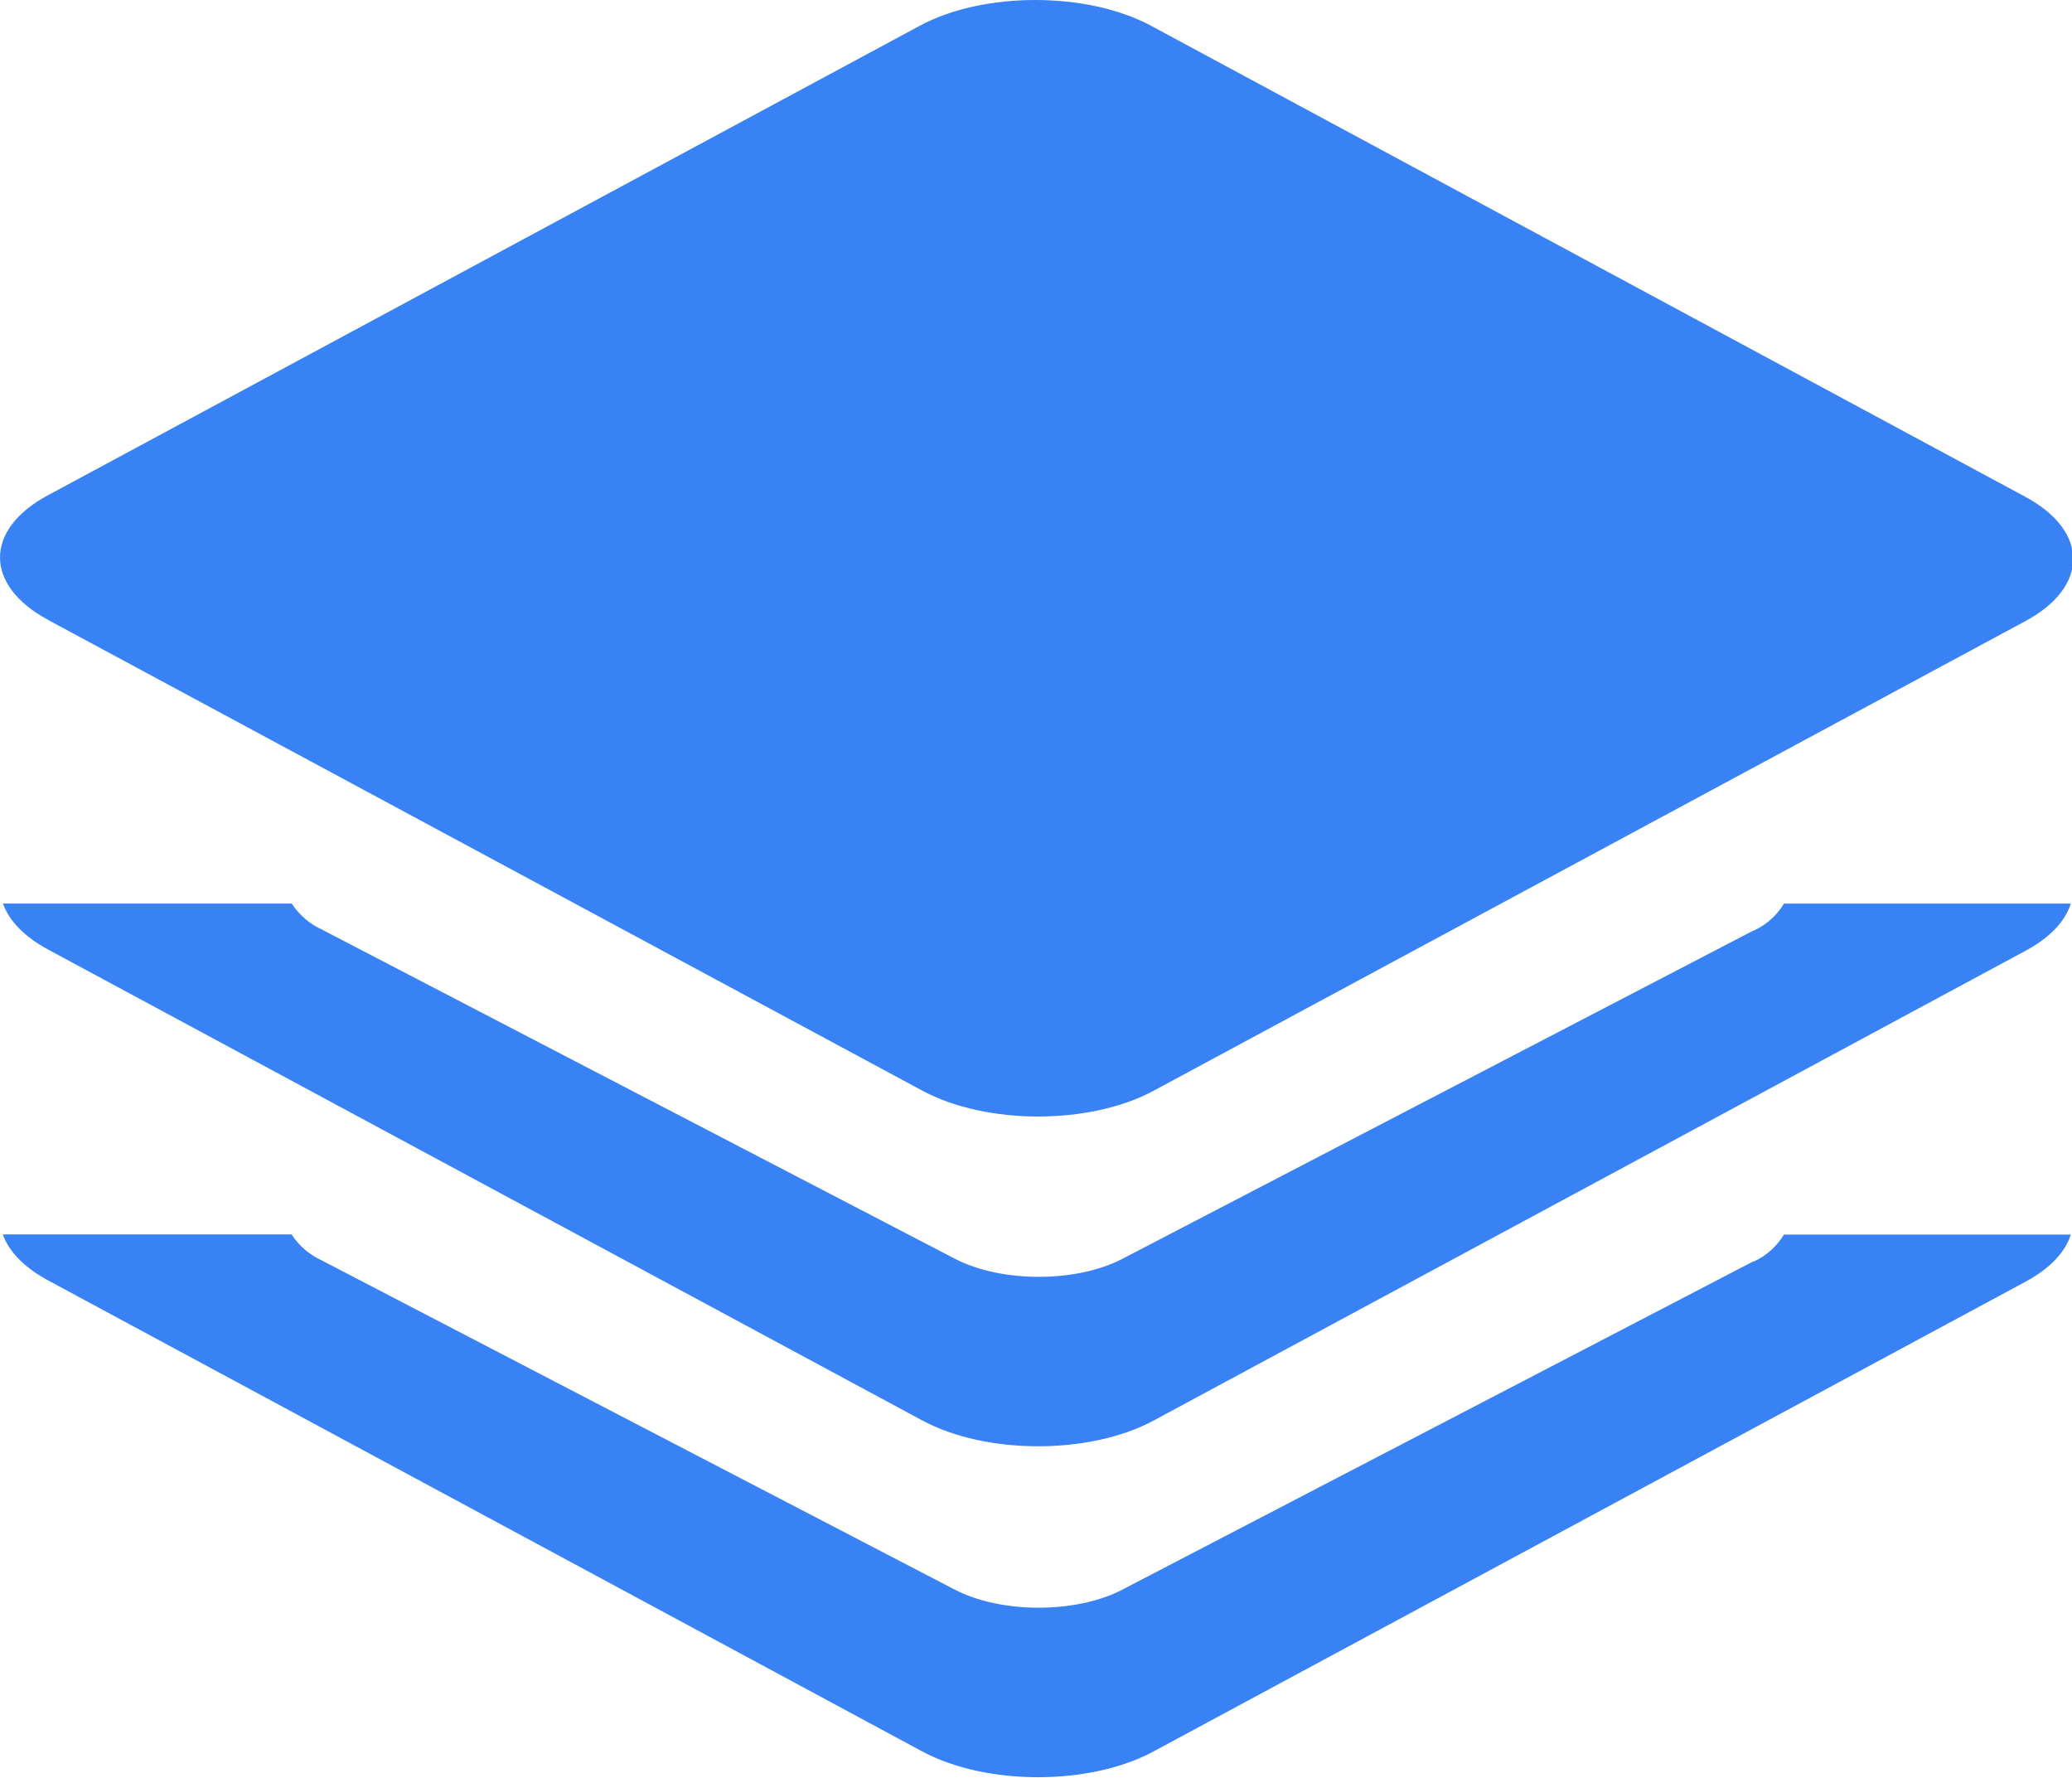
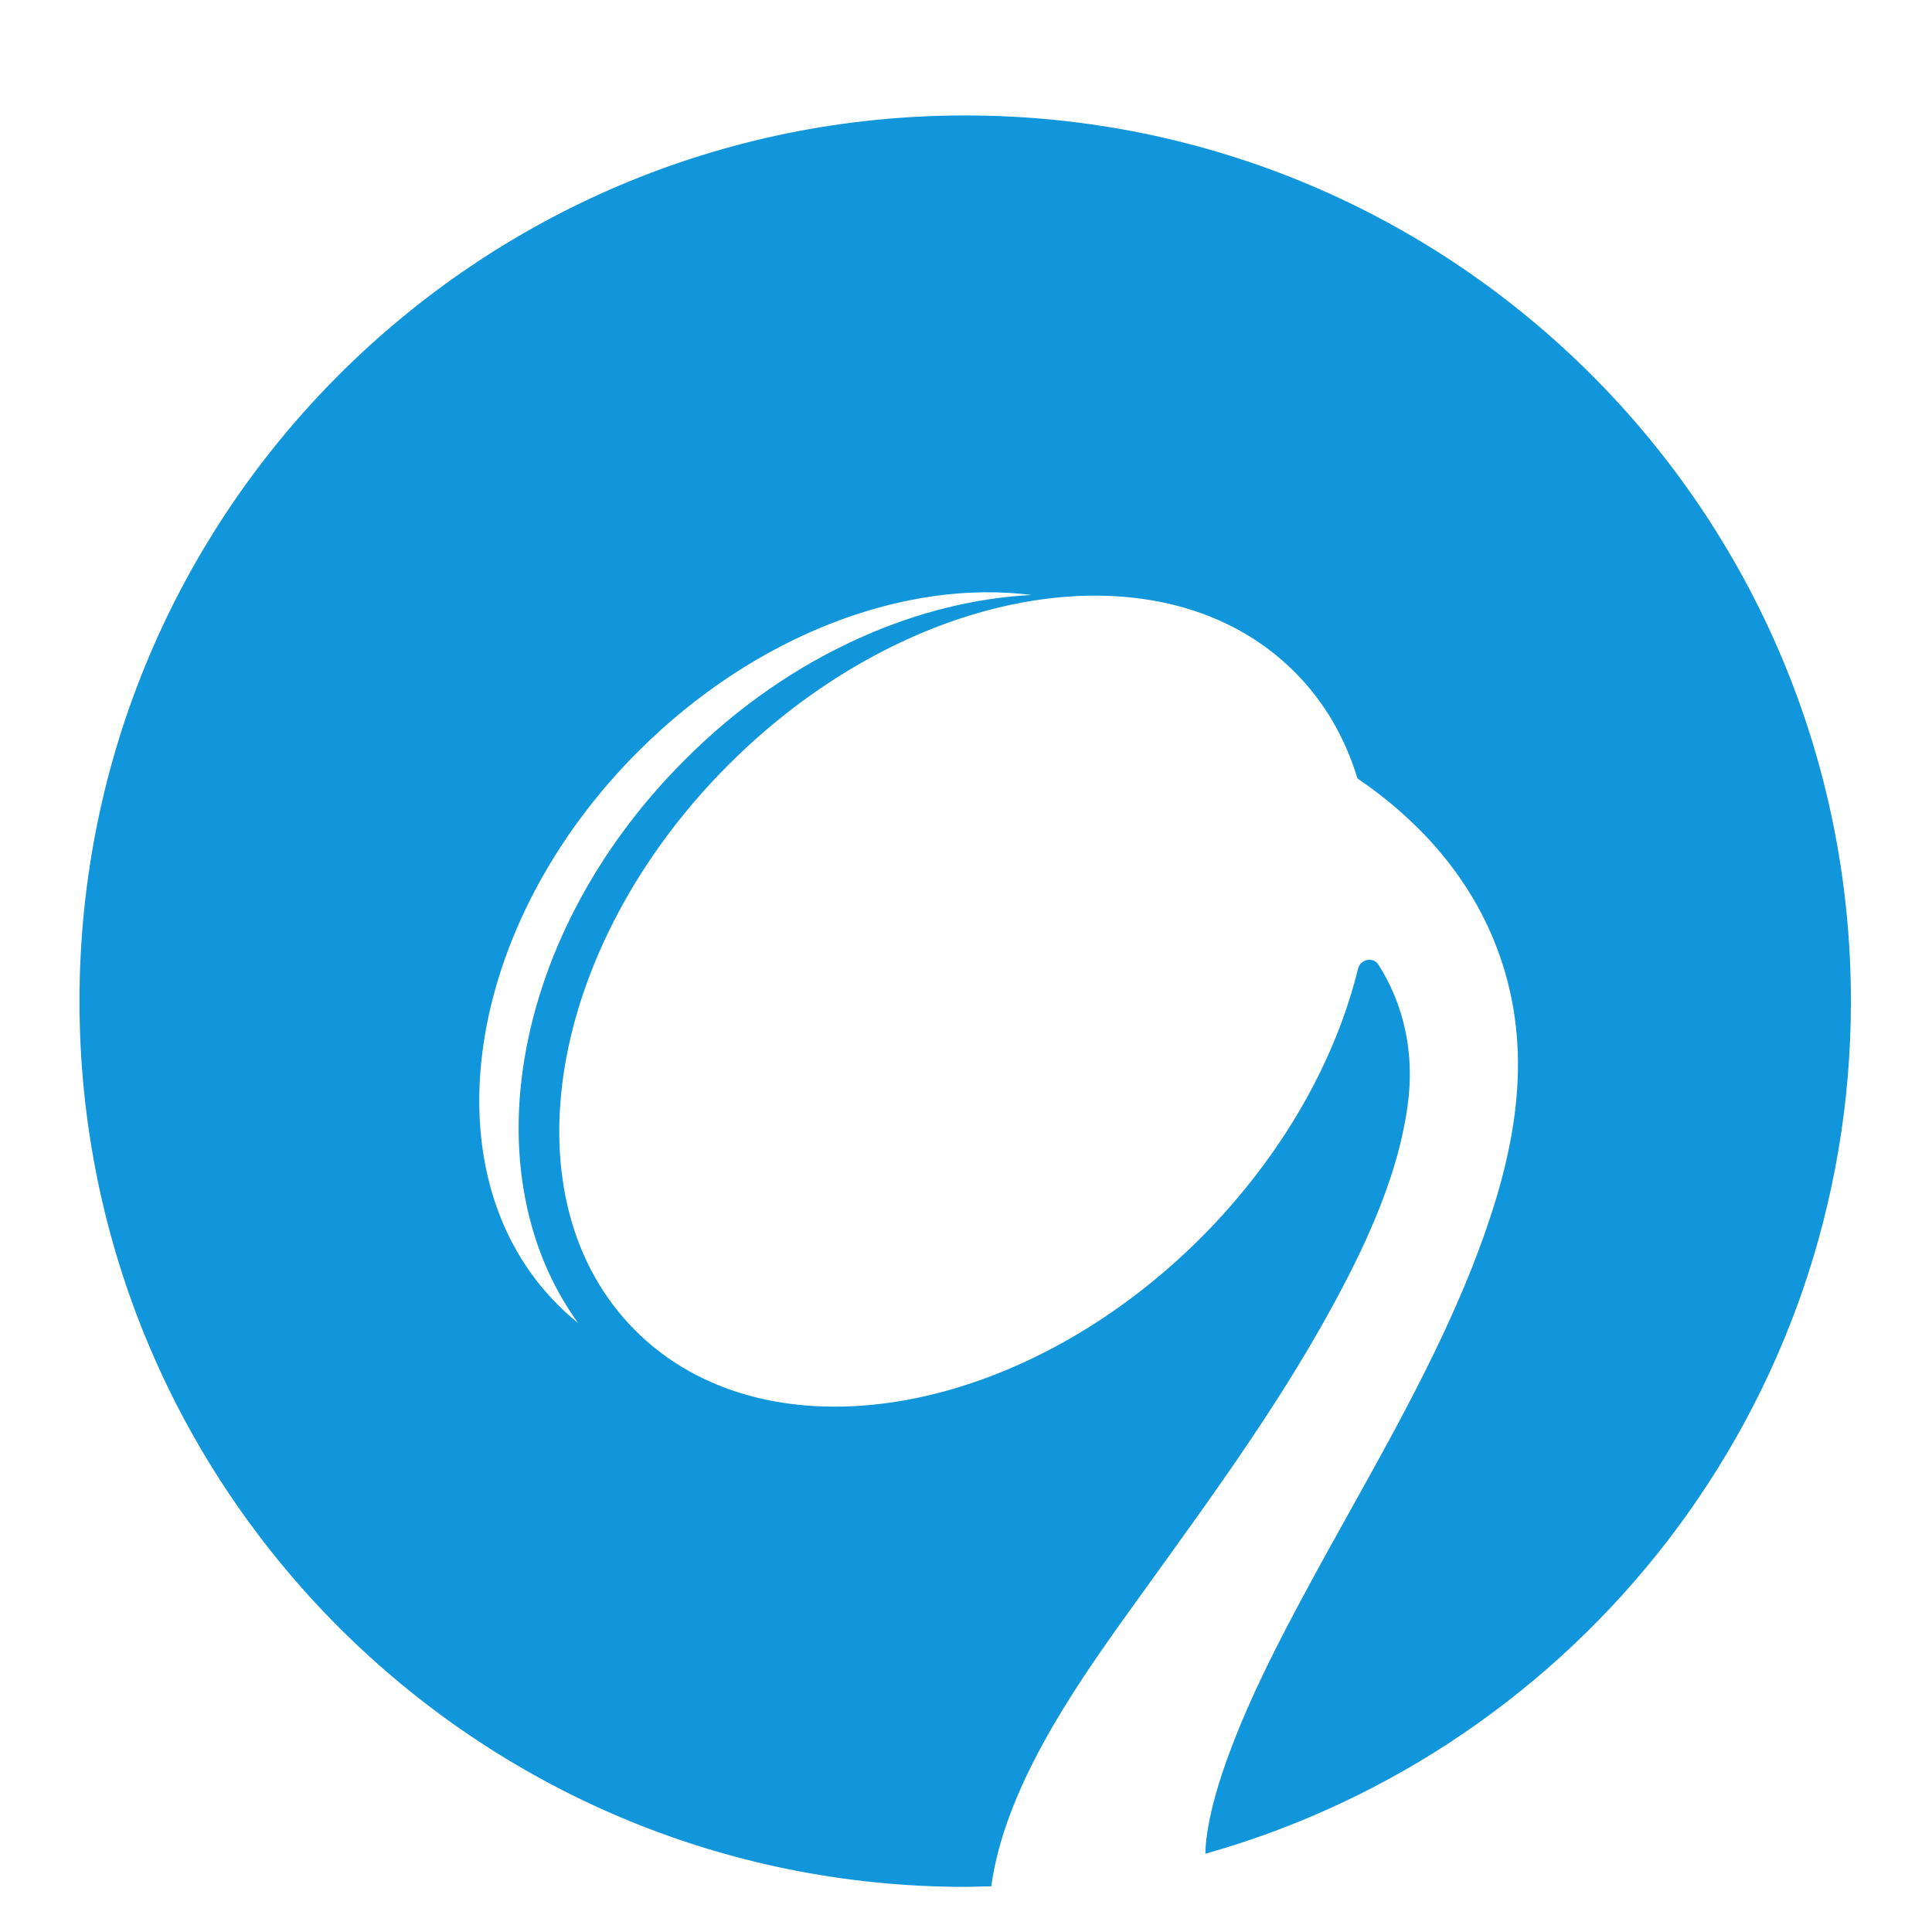
- <svg xmlns="http://www.w3.org/2000/svg" t="1635500048478" class="icon" viewBox="0 0 1194 1024" version="1.1" p-id="23128" width="233.203" height="200">
+ <svg xmlns="http://www.w3.org/2000/svg" t="1636122673891" class="icon" viewBox="0 0 1024 1024" version="1.1" p-id="29460" width="200" height="200">
  <defs>
    <style type="text/css" />
  </defs>
-   <path d="M27.648 357.12c-36.779-19.84-36.864-51.925-0.171-71.68L530.005 14.848c36.693-19.797 96.427-19.797 133.291 0l503.723 271.36c36.821 19.755 36.907 51.925 0.085 71.68L664.747 628.48c-36.693 19.797-96.427 19.797-133.291-0.085L27.648 357.163z m983.04 179.072a39.851 39.851 0 0 0 17.323-15.531h165.291c-3.157 10.069-11.861 19.541-26.197 27.221L664.747 818.517c-36.693 19.755-96.427 19.755-133.291-0.085L27.648 547.072c-13.909-7.552-22.528-16.768-25.941-26.453h166.4a40.96 40.96 0 0 0 17.237 14.891l364.885 189.739c26.709 13.909 69.973 13.909 96.512 0.085l363.947-189.312v0.171z m0 190.677a39.936 39.936 0 0 0 17.323-15.531h165.291c-3.157 10.069-11.861 19.541-26.197 27.221l-502.443 270.635c-36.693 19.755-96.427 19.755-133.291-0.085L27.648 737.707c-13.909-7.552-22.613-16.768-26.027-26.453h166.4a40.96 40.96 0 0 0 17.237 14.891l364.885 189.739c26.709 13.909 69.973 13.909 96.512 0.085l363.947-189.312 0.085 0.171z" fill="#3882F5" p-id="23129" />
+   <path d="M511.577 61.19c-259.267 0-469.444 210.177-469.444 469.444 0 259.2 210.177 469.444 469.444 469.444 4.627 0 9.255-0.268 13.815-0.268 6.975-50.901 42.116-102.607 71.222-143.181 35.544-49.627 72.294-98.65 102.607-151.763 20.722-36.483 41.176-77.458 46.809-118.635 3.957-27.764-1.877-53.584-15.358-74.843-2.816-4.561-9.724-3.018-10.931 2.212-12.004 48.889-40.238 99.254-83.091 142.309-96.437 96.436-230.632 118.567-299.906 49.292-69.277-69.277-47.013-203.404 49.425-299.909 96.437-96.37 230.632-118.501 299.908-49.225 15.829 15.76 26.894 35.008 33.398 56.535 39.769 27.027 70.015 64.649 80.878 113.002 11.268 49.962-1.744 99.321-20.053 145.93-23.672 59.753-57.405 114.745-87.853 171.213-14.888 27.629-29.373 55.729-40.438 85.237-4.225 11.2-12.809 35.812-13.144 54.523 197.501-55.529 342.157-236.666 342.157-451.874 0.001-259.266-210.176-469.443-469.443-469.443zM456.921 337.557c-34.471 15.291-66.192 37.287-94.157 65.387-47.078 47.011-77.458 105.424-85.706 164.172-4.092 29.239-2.415 57.204 4.828 82.957 5.299 18.778 13.547 36.014 24.545 51.17-3.756-3.084-7.377-6.237-10.863-9.791-69.142-69.144-50.029-200.52 42.785-293.269 62.302-62.167 141.839-91.339 208.433-82.823-29.508 1.475-60.357 9.053-89.865 22.197z" fill="#1296db" p-id="29461" />
</svg>
